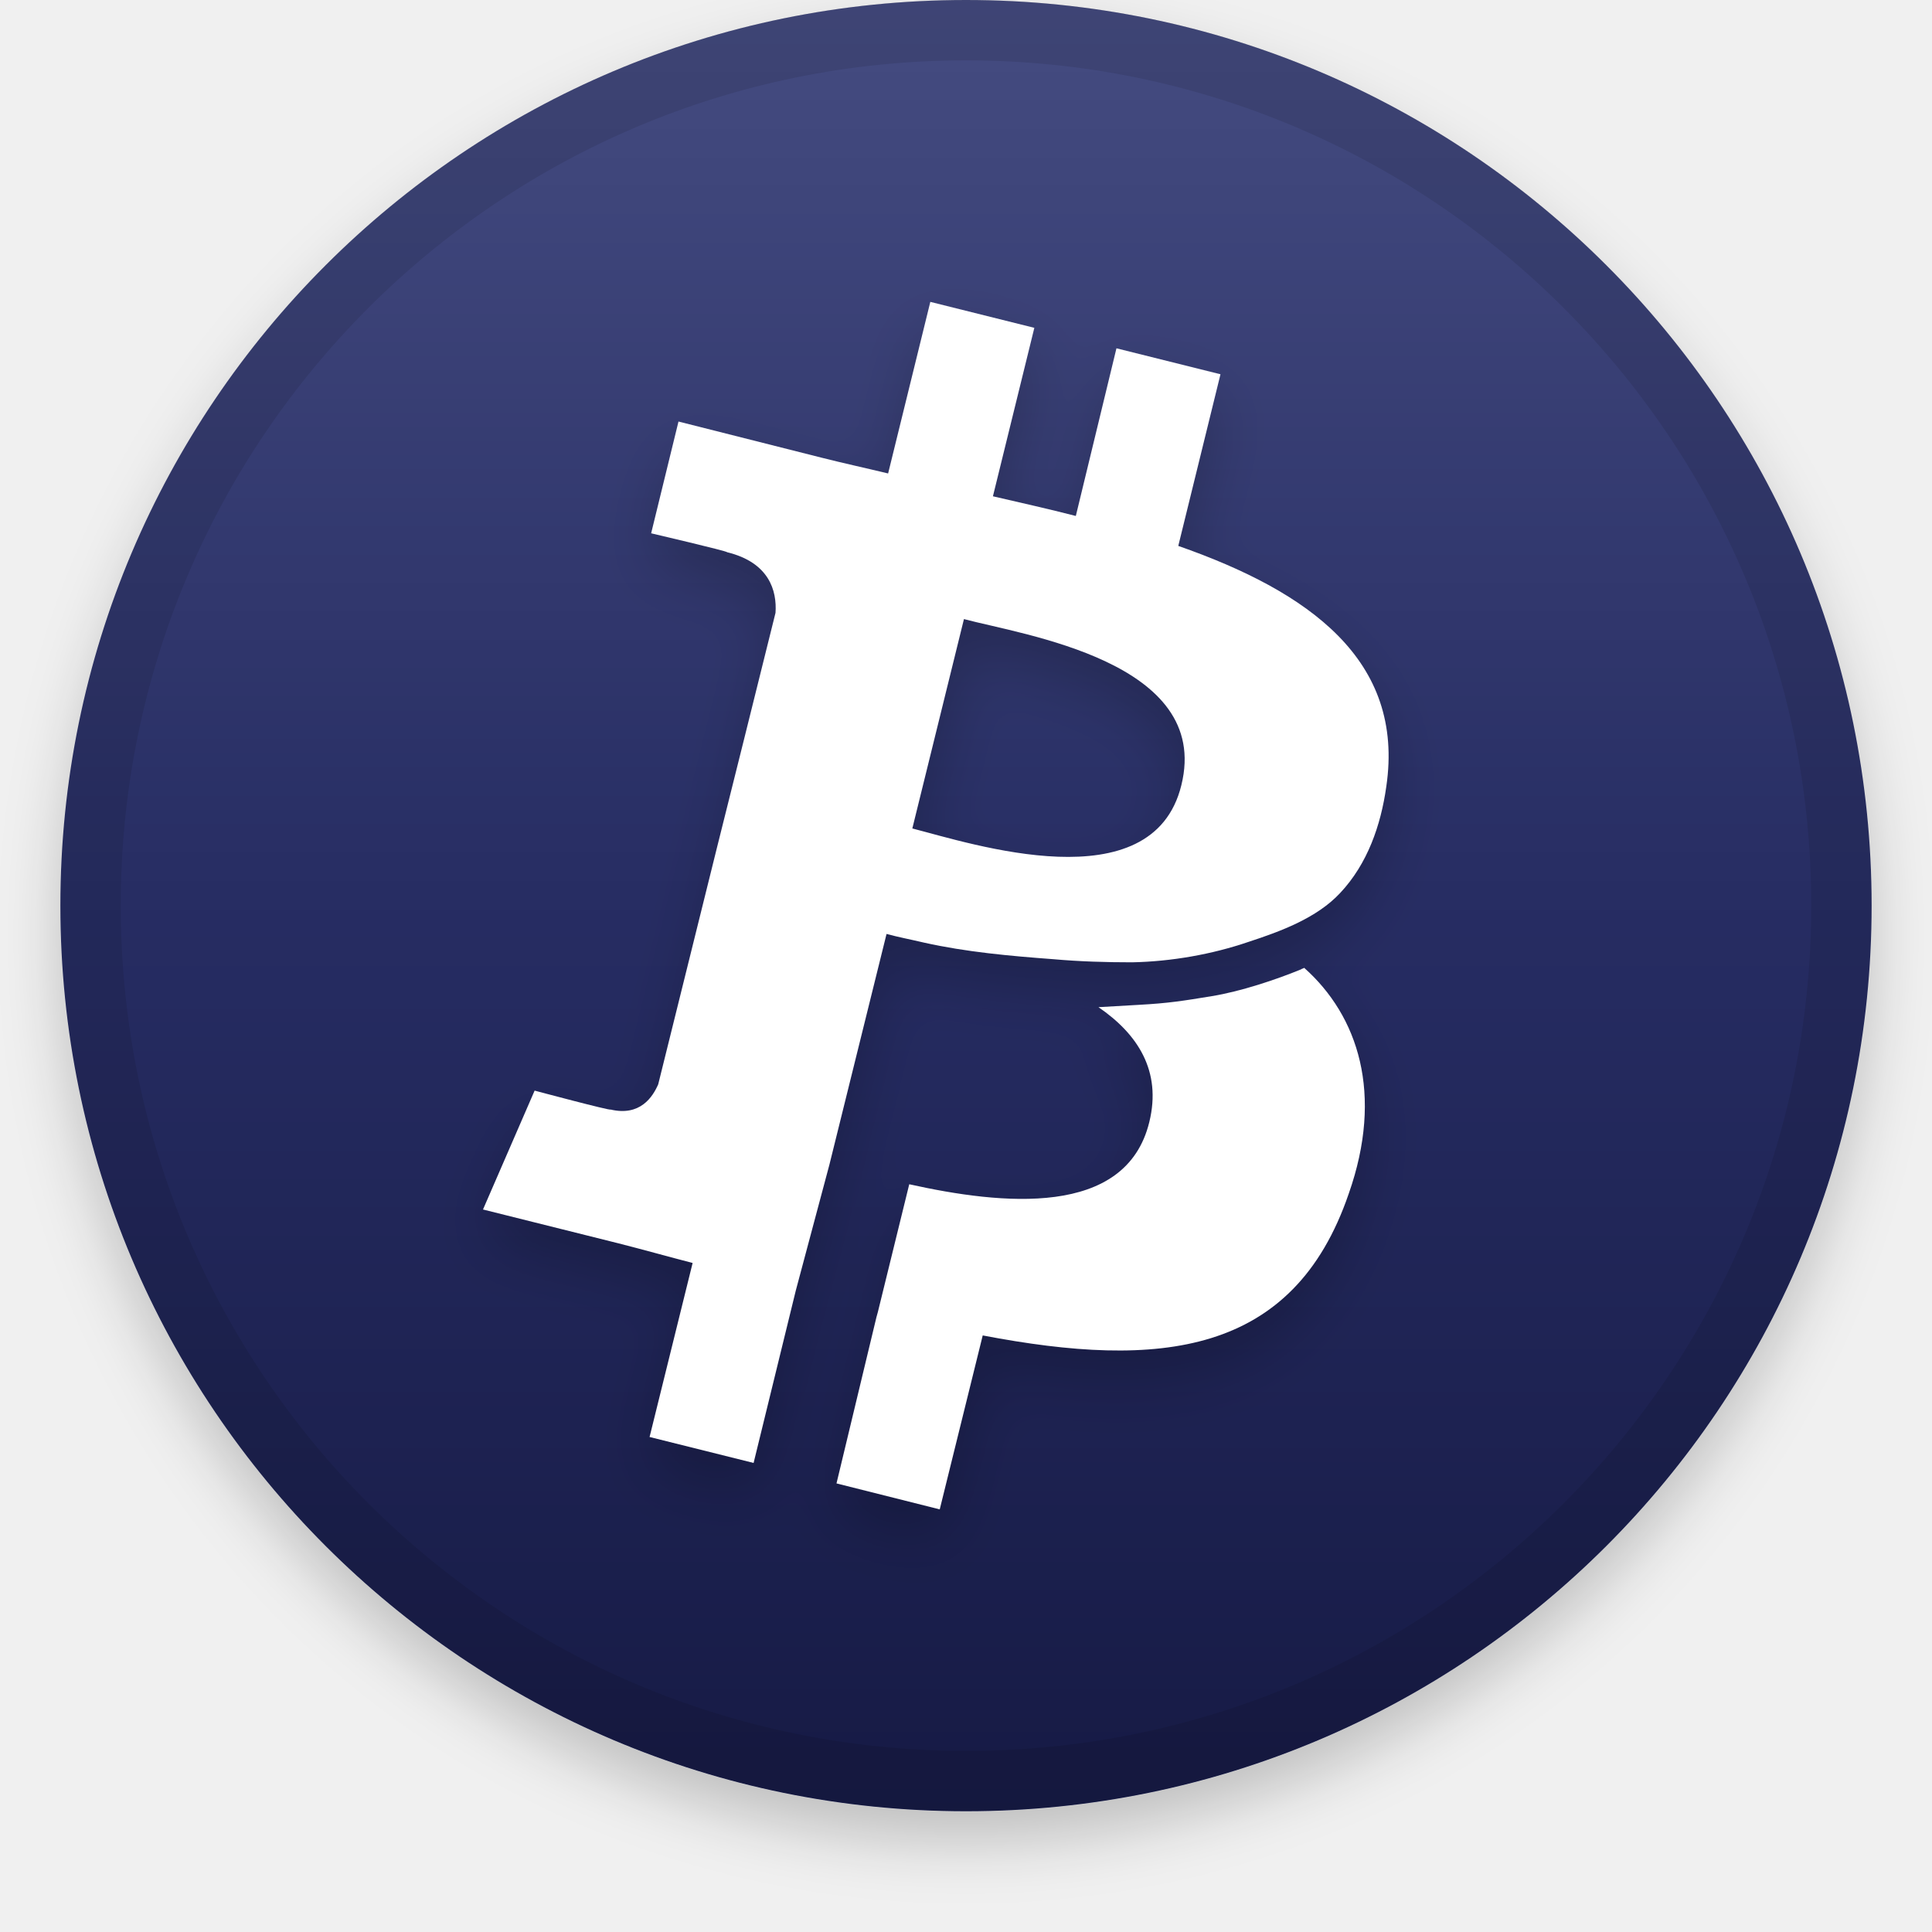
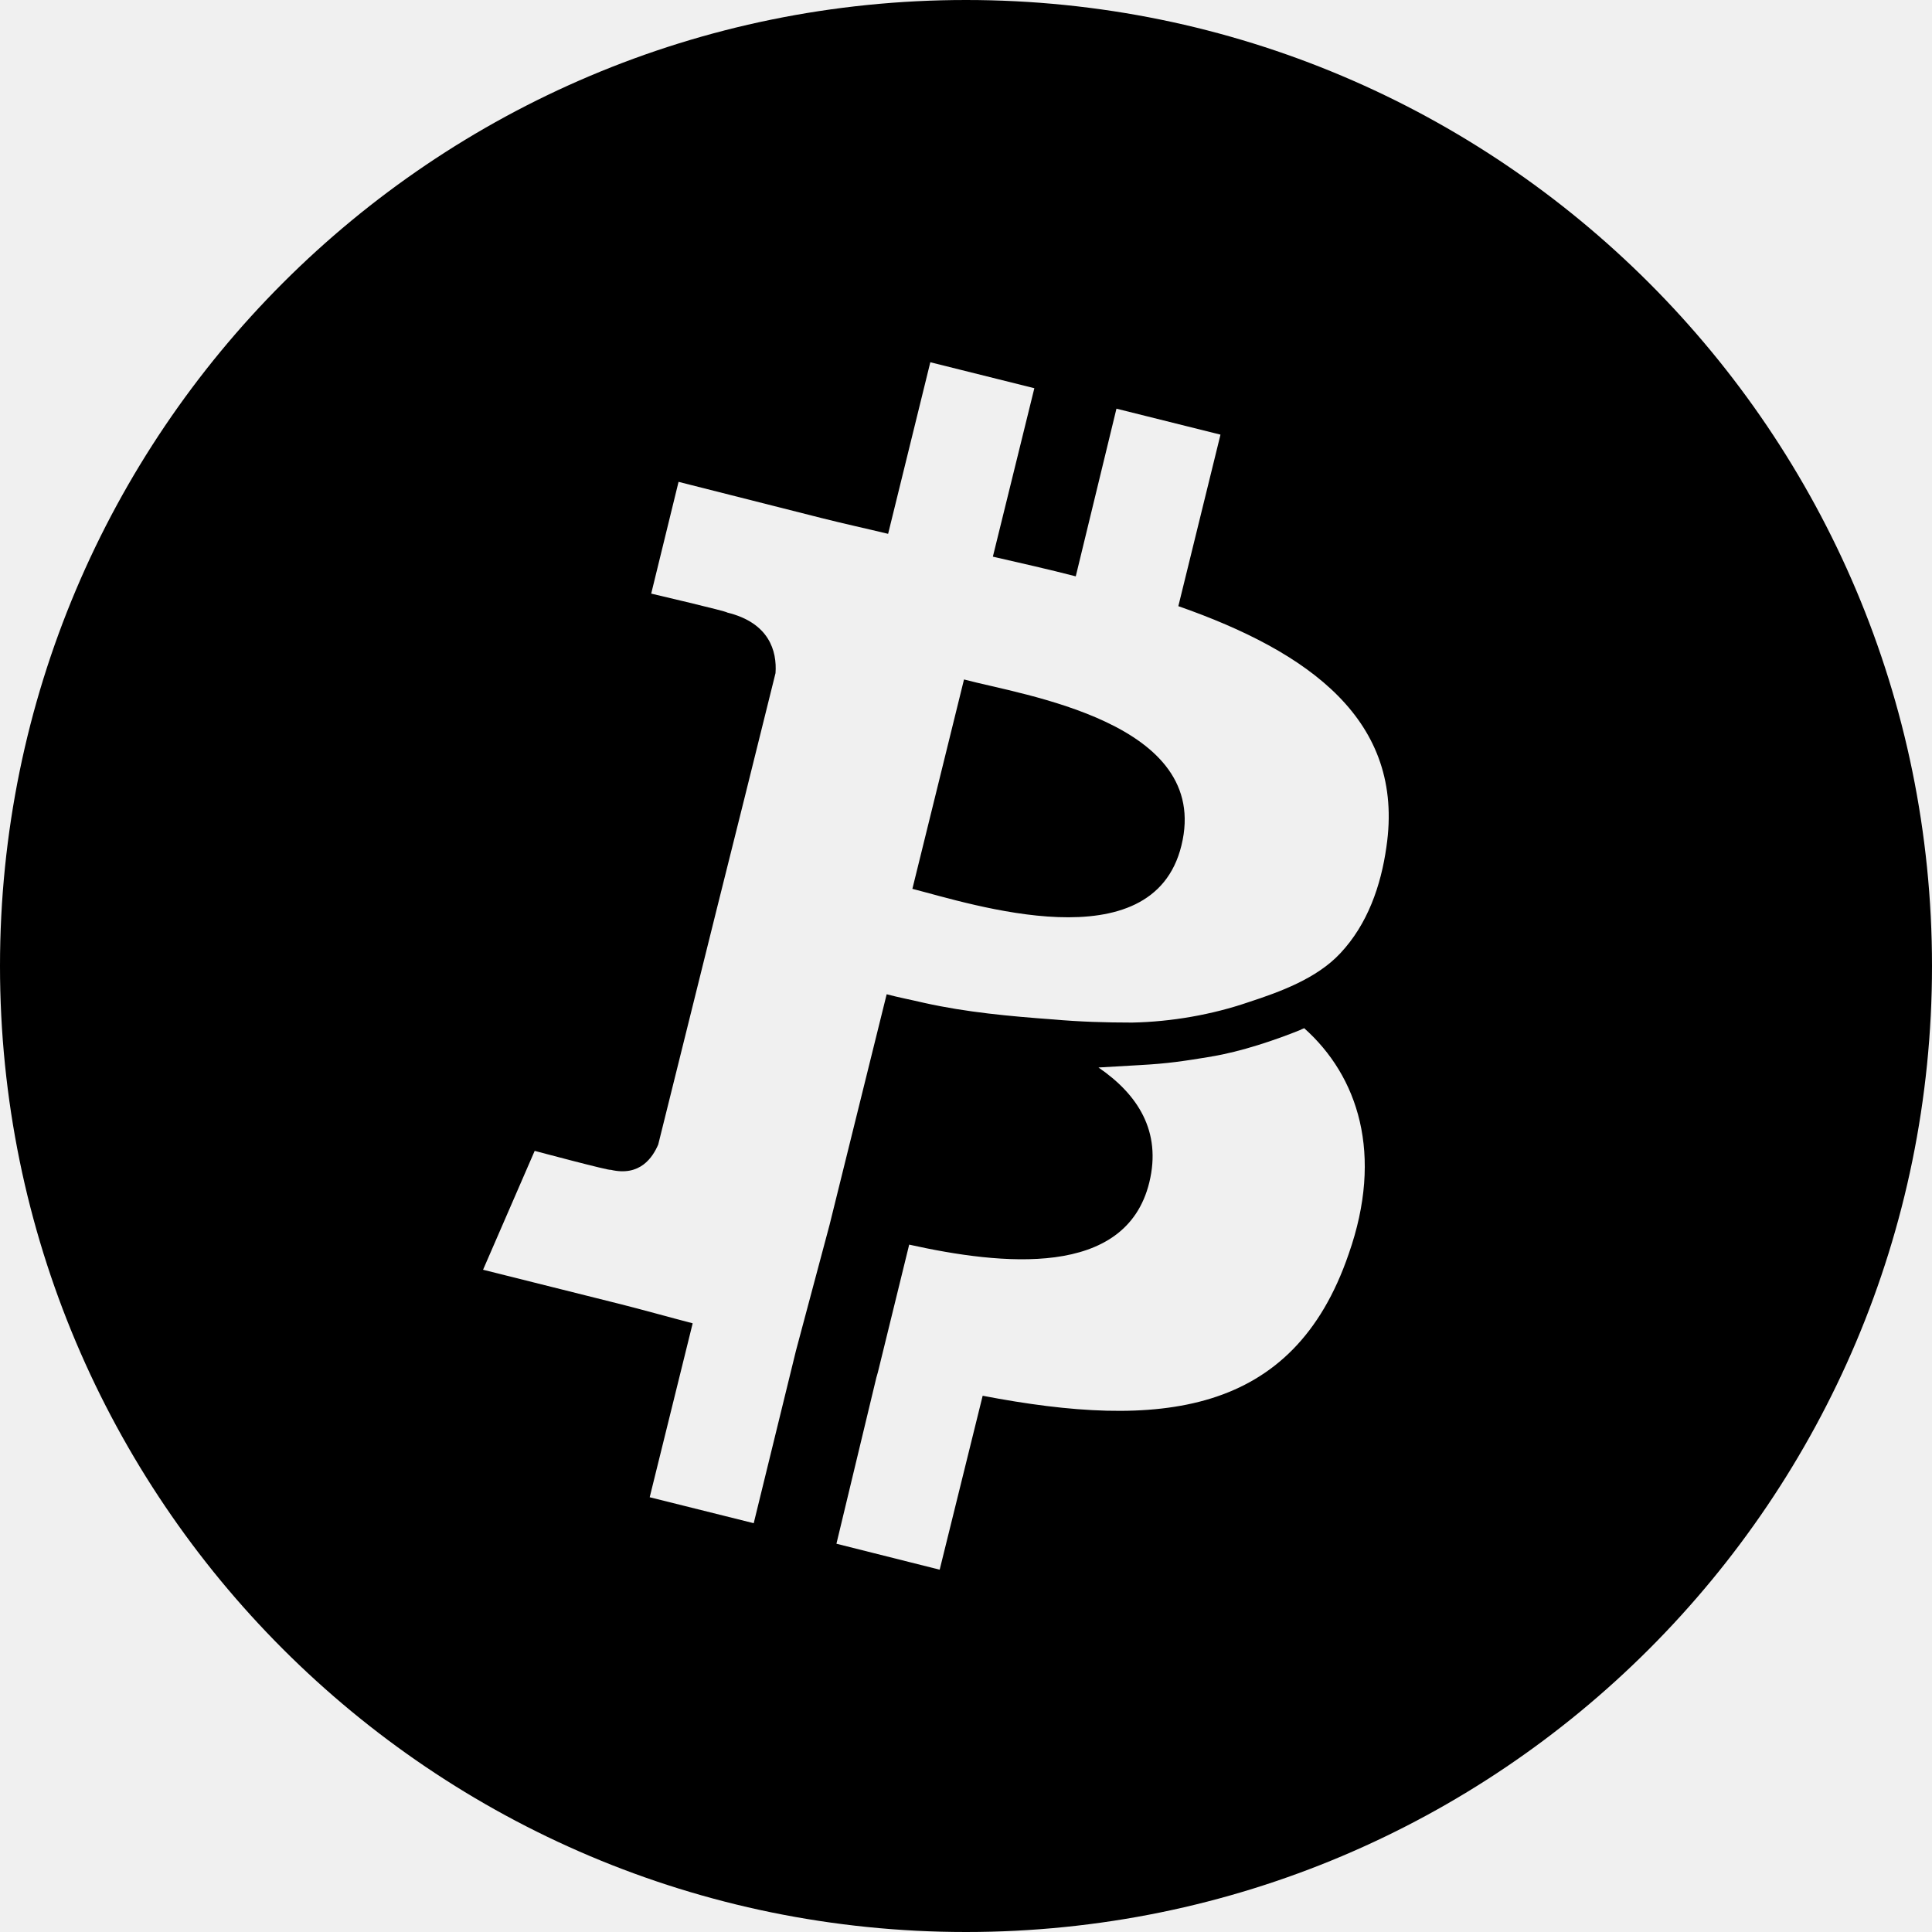
- <svg xmlns="http://www.w3.org/2000/svg" xmlns:xlink="http://www.w3.org/1999/xlink" width="32" height="32" viewBox="0 0 32 32">
-   <defs>
-     <linearGradient id="btcp-c" x1="50%" x2="50%" y1="0%" y2="100%">
-       <stop offset="0%" stop-color="#FFF" stop-opacity=".5" />
-       <stop offset="100%" stop-opacity=".5" />
-     </linearGradient>
-     <circle id="btcp-b" cx="16" cy="15" r="15" />
-     <filter id="btcp-a" width="111.7%" height="111.7%" x="-5.8%" y="-4.2%" filterUnits="objectBoundingBox">
-       <feOffset dy=".5" in="SourceAlpha" result="shadowOffsetOuter1" />
-       <feGaussianBlur in="shadowOffsetOuter1" result="shadowBlurOuter1" stdDeviation=".5" />
-       <feComposite in="shadowBlurOuter1" in2="SourceAlpha" operator="out" result="shadowBlurOuter1" />
-       <feColorMatrix in="shadowBlurOuter1" values="0 0 0 0 0   0 0 0 0 0   0 0 0 0 0  0 0 0 0.199 0" />
-     </filter>
-     <path id="btcp-e" d="M20.215,6.199 L19.516,9.042 C21.679,9.798 23.272,10.932 22.961,13.031 C22.871,13.67 22.65,14.309 22.197,14.791 C21.808,15.209 21.2,15.43 20.681,15.6 C20.073,15.808 19.399,15.926 18.751,15.939 C18.311,15.939 17.883,15.926 17.443,15.887 C16.731,15.834 16.005,15.769 15.306,15.613 C15.086,15.561 14.878,15.522 14.684,15.469 L13.738,19.289 L13.181,21.375 L12.482,24.231 L10.759,23.801 L11.472,20.919 C11.07,20.815 10.655,20.698 10.241,20.593 L8,20.033 L8.855,18.064 C8.855,18.064 10.124,18.403 10.111,18.377 C10.604,18.494 10.811,18.168 10.902,17.96 L11.873,14.048 L12.326,12.236 L12.845,10.15 C12.87,9.785 12.741,9.316 12.041,9.146 C12.067,9.133 10.785,8.833 10.785,8.833 L11.238,6.982 L13.609,7.581 C13.972,7.673 14.334,7.751 14.71,7.842 L15.409,5 L17.132,5.43 L16.446,8.22 C16.899,8.325 17.365,8.429 17.819,8.546 L18.492,5.769 L20.215,6.199 Z M20.073,16.499 C20.552,16.421 21.135,16.226 21.549,16.056 C21.562,16.043 21.588,16.043 21.601,16.03 C22.495,16.825 22.922,18.116 22.339,19.772 C21.42,22.458 19.205,22.679 16.277,22.119 L15.565,25 L13.855,24.57 L14.516,21.819 L14.541,21.728 L15.06,19.615 C16.588,19.954 18.648,20.176 19.036,18.585 C19.244,17.738 18.842,17.125 18.194,16.682 C18.427,16.669 18.648,16.656 18.868,16.643 C19.347,16.617 19.593,16.578 20.073,16.499 Z M19.567,13.005 C20.073,10.958 16.938,10.515 15.966,10.254 L15.111,13.722 C16.083,13.97 19.088,14.961 19.567,13.005 Z" />
-     <filter id="btcp-d" width="123.3%" height="117.5%" x="-11.7%" y="-6.2%" filterUnits="objectBoundingBox">
-       <feOffset dy=".5" in="SourceAlpha" result="shadowOffsetOuter1" />
-       <feGaussianBlur in="shadowOffsetOuter1" result="shadowBlurOuter1" stdDeviation=".5" />
-       <feColorMatrix in="shadowBlurOuter1" values="0 0 0 0 0   0 0 0 0 0   0 0 0 0 0  0 0 0 0.204 0" />
-     </filter>
-   </defs>
-   <g fill="none" fill-rule="evenodd">
-     <use fill="#000" filter="url(#btcp-a)" xlink:href="#btcp-b" />
-     <use fill="#272D63" xlink:href="#btcp-b" />
-     <use fill="url(#btcp-c)" style="mix-blend-mode:soft-light" xlink:href="#btcp-b" />
-     <circle cx="16" cy="15" r="14.5" stroke="#000" stroke-opacity=".097" />
-     <g fill-rule="nonzero">
-       <use fill="#000" filter="url(#btcp-d)" xlink:href="#btcp-e" />
-       <use fill="#FFF" fill-rule="evenodd" xlink:href="#btcp-e" />
-     </g>
-   </g>
+ <svg xmlns="http://www.w3.org/2000/svg" height="32" viewBox="0 0 32 32" width="32">
+   <path d="m16 32c-8.837 0-16-7.163-16-16s7.163-16 16-16 16 7.163 16 16-7.163 16-16 16zm4.215-24.801-1.723-.43-.674 2.777c-.453-.117-.92-.222-1.373-.326l.687-2.79-1.723-.43-.699 2.842c-.376-.091-.738-.169-1.101-.261l-2.37-.6-.453 1.851s1.282.3 1.256.313c.699.169.829.639.803 1.004l-.518 2.086-.453 1.812-.972 3.911c-.091.209-.298.535-.79.417.013.026-1.256-.313-1.256-.313l-.855 1.969 2.241.561c.415.104.829.222 1.231.326l-.712 2.881 1.723.43.699-2.855.557-2.086.946-3.82c.194.052.402.091.622.143.699.156 1.425.222 2.137.274.44.039.868.052 1.308.052.648-.013 1.321-.13 1.93-.339.518-.169 1.127-.391 1.516-.808.453-.482.674-1.121.764-1.76.311-2.099-1.282-3.233-3.446-3.99zm-.142 10.3c-.479.078-.725.117-1.205.143-.22.013-.44.026-.674.039.648.443 1.049 1.056.842 1.904-.389 1.591-2.448 1.369-3.977 1.03l-.518 2.112-.026.091-.661 2.751 1.71.43.712-2.881c2.927.561 5.142.339 6.062-2.347.583-1.656.155-2.947-.738-3.742-.013.013-.039.013-.052.026-.415.169-.997.365-1.477.443zm-.505-3.494c-.479 1.956-3.484.965-4.456.717l.855-3.468c.972.261 4.106.704 3.601 2.751z" fill-rule="evenodd" />
</svg>
